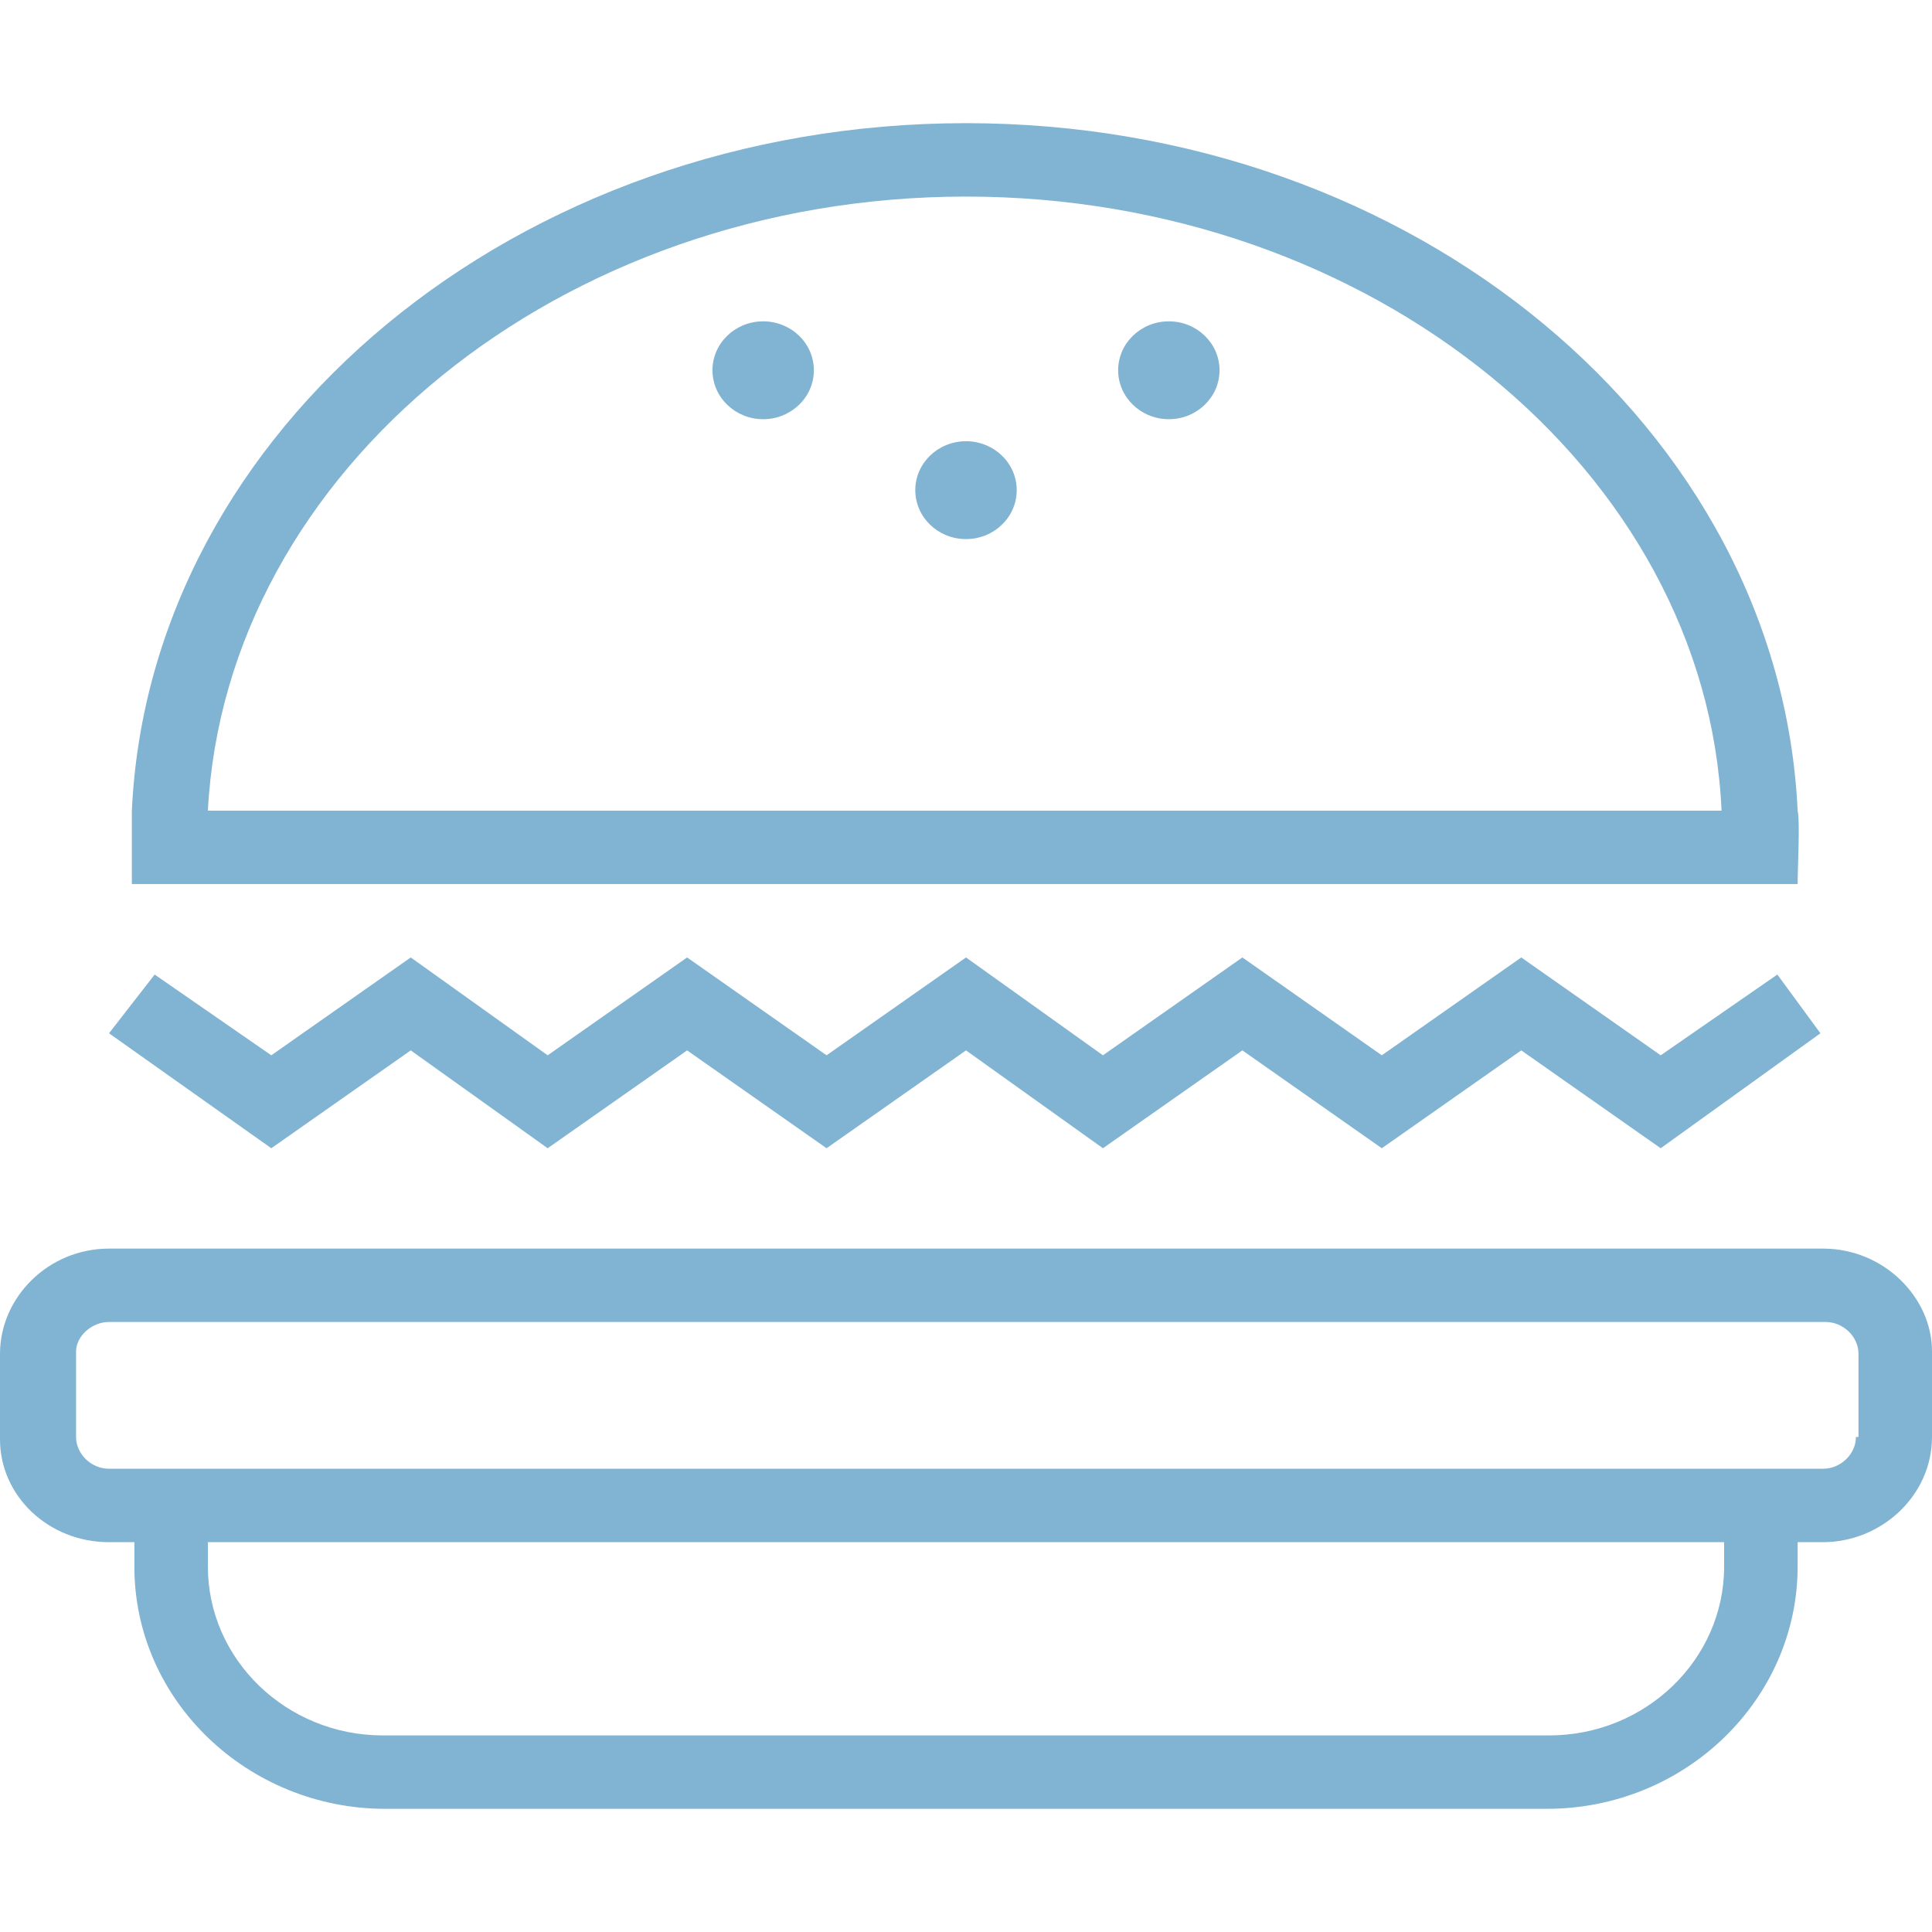
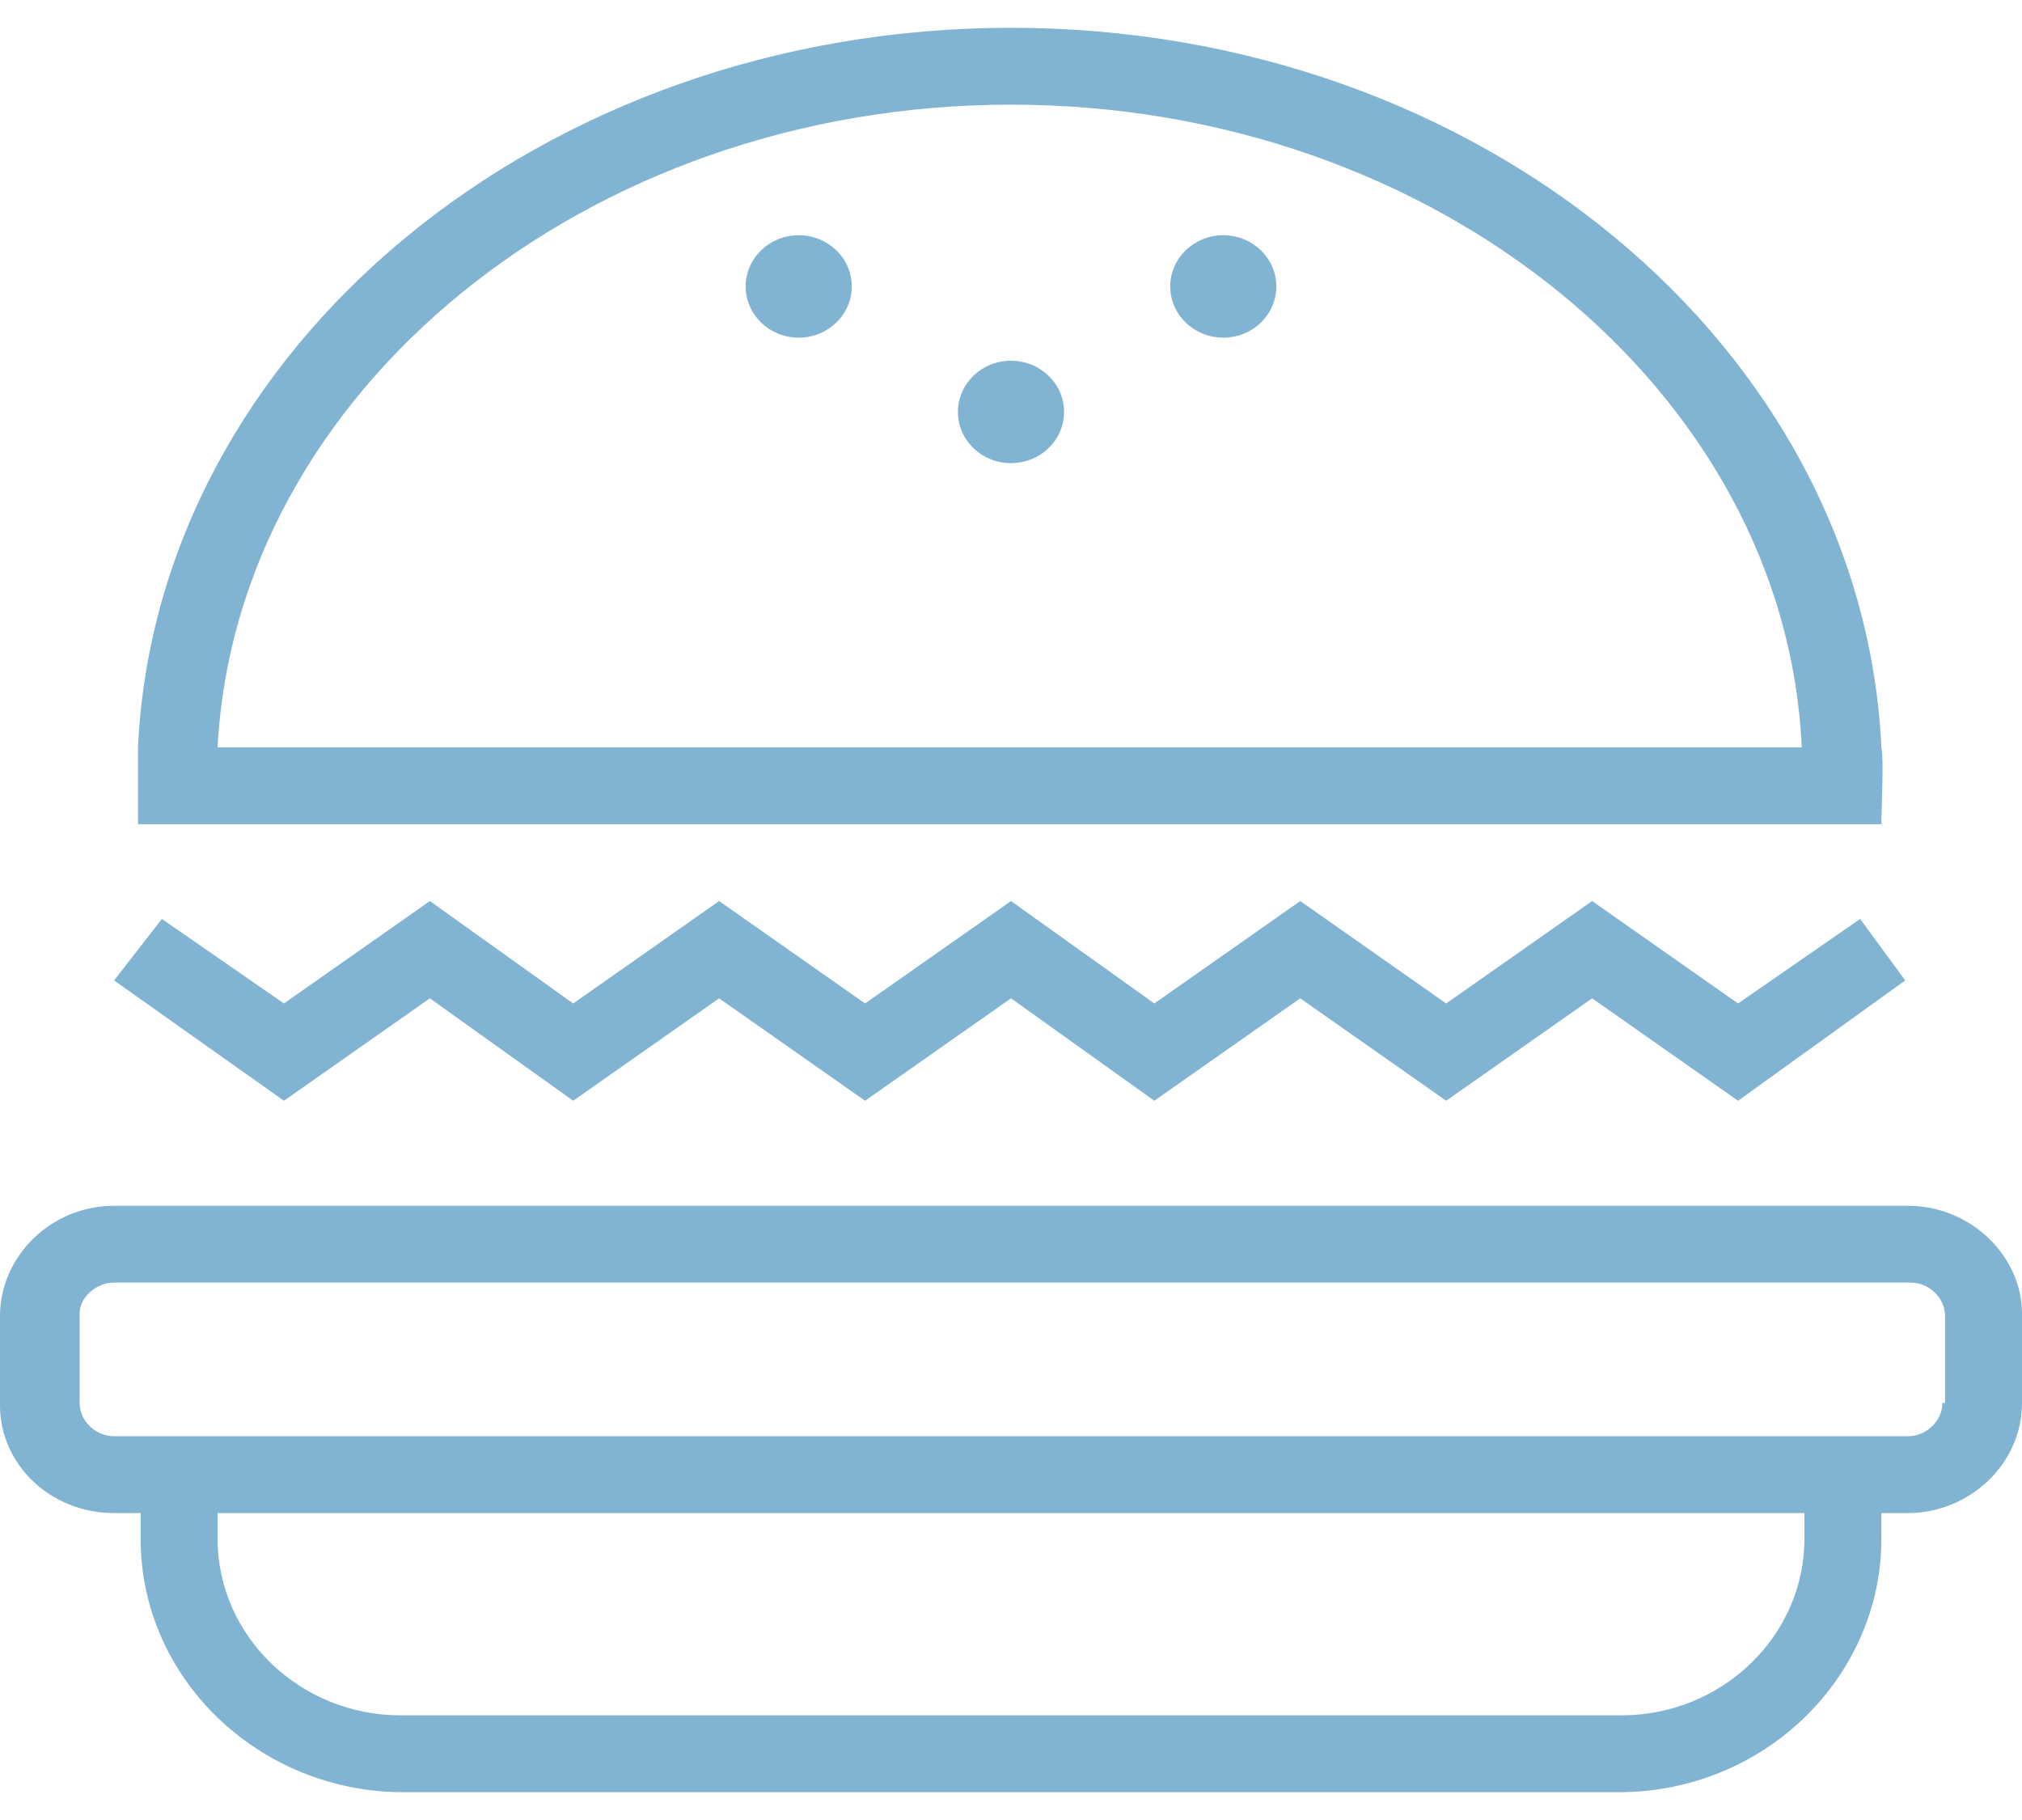
- <svg xmlns="http://www.w3.org/2000/svg" width="40" height="40" viewBox="0 0 40 40" fill="none">
-   <path d="M37.743 25.851H2.257C0.997 25.851 0 26.863 0 28.029V29.801C0 30.966 0.997 31.929 2.257 31.929H2.782V32.435C2.782 35.221 5.144 37.45 7.979 37.45H32.021C34.908 37.45 37.218 35.171 37.218 32.435V31.929H37.743C38.95 31.929 40 30.966 40 29.751V27.978C40 26.863 39.003 25.851 37.743 25.851ZM35.696 32.435C35.696 34.36 34.068 35.93 32.074 35.93H7.927C5.932 35.93 4.304 34.36 4.304 32.435V31.929H35.696V32.435ZM38.425 29.751C38.425 30.105 38.11 30.409 37.743 30.409H2.257C1.89 30.409 1.575 30.105 1.575 29.751V27.978C1.575 27.674 1.89 27.37 2.257 27.37H37.795C38.163 27.37 38.478 27.674 38.478 28.029V29.751H38.425Z" fill="#81B3D2" />
-   <path d="M8.504 21.747L11.339 23.773L14.226 21.747L17.113 23.773L20 21.747L22.835 23.773L25.722 21.747L28.609 23.773L31.496 21.747L34.383 23.773L37.69 21.393L36.798 20.177L34.383 21.849L31.496 19.823L28.609 21.849L25.722 19.823L22.835 21.849L20 19.823L17.113 21.849L14.226 19.823L11.339 21.849L8.504 19.823L5.617 21.849L3.202 20.177L2.257 21.393L5.617 23.773L8.504 21.747Z" fill="#81B3D2" />
-   <path d="M37.218 18.303C37.218 17.999 37.27 16.986 37.218 16.784C36.85 8.882 29.291 2.55 20 2.55C10.709 2.55 3.097 8.882 2.73 16.784C2.73 16.986 2.73 17.999 2.73 18.303H37.218ZM20 4.07C28.399 4.07 35.328 9.743 35.643 16.784H4.304C4.672 9.743 11.601 4.07 20 4.07Z" fill="#81B3D2" />
-   <path d="M20 11.161C20.58 11.161 21.05 10.708 21.05 10.148C21.05 9.589 20.58 9.135 20 9.135C19.42 9.135 18.95 9.589 18.95 10.148C18.95 10.708 19.42 11.161 20 11.161Z" fill="#81B3D2" />
-   <path d="M15.8 8.679C16.38 8.679 16.85 8.225 16.85 7.666C16.85 7.106 16.38 6.653 15.8 6.653C15.221 6.653 14.751 7.106 14.751 7.666C14.751 8.225 15.221 8.679 15.8 8.679Z" fill="#81B3D2" />
-   <path d="M24.2 8.679C24.779 8.679 25.249 8.225 25.249 7.666C25.249 7.106 24.779 6.653 24.2 6.653C23.62 6.653 23.15 7.106 23.15 7.666C23.15 8.225 23.62 8.679 24.2 8.679Z" fill="#81B3D2" />
+ <svg xmlns="http://www.w3.org/2000/svg" width="40" height="36" viewBox="0 0 40 36" preserveAspectRatio="none" fill="none">
+   <path d="M37.743 23.851H2.257C0.997 23.851 0 24.863 0 26.029V27.801C0 28.966 0.997 29.929 2.257 29.929H2.782V30.435C2.782 33.221 5.144 35.45 7.979 35.45H32.021C34.908 35.45 37.218 33.171 37.218 30.435V29.929H37.743C38.95 29.929 40 28.966 40 27.751V25.978C40 24.863 39.003 23.851 37.743 23.851ZM35.696 30.435C35.696 32.36 34.068 33.93 32.074 33.93H7.927C5.932 33.93 4.304 32.36 4.304 30.435V29.929H35.696V30.435ZM38.425 27.751C38.425 28.105 38.11 28.409 37.743 28.409H2.257C1.89 28.409 1.575 28.105 1.575 27.751V25.978C1.575 25.674 1.89 25.37 2.257 25.37H37.795C38.163 25.37 38.478 25.674 38.478 26.029V27.751H38.425Z" fill="#81B3D2" />
+   <path d="M8.504 19.747L11.339 21.773L14.226 19.747L17.113 21.773L20 19.747L22.835 21.773L25.722 19.747L28.609 21.773L31.496 19.747L34.383 21.773L37.69 19.393L36.798 18.177L34.383 19.849L31.496 17.823L28.609 19.849L25.722 17.823L22.835 19.849L20 17.823L17.113 19.849L14.226 17.823L11.339 19.849L8.504 17.823L5.617 19.849L3.202 18.177L2.257 19.393L5.617 21.773L8.504 19.747Z" fill="#81B3D2" />
+   <path d="M37.218 16.303C37.218 15.999 37.27 14.986 37.218 14.784C36.85 6.882 29.291 0.55 20 0.55C10.709 0.55 3.097 6.882 2.73 14.784C2.73 14.986 2.73 15.999 2.73 16.303H37.218ZM20 2.07C28.399 2.07 35.328 7.743 35.643 14.784H4.304C4.672 7.743 11.601 2.07 20 2.07Z" fill="#81B3D2" />
+   <path d="M20 9.161C20.58 9.161 21.05 8.708 21.05 8.148C21.05 7.589 20.58 7.135 20 7.135C19.42 7.135 18.95 7.589 18.95 8.148C18.95 8.708 19.42 9.161 20 9.161Z" fill="#81B3D2" />
+   <path d="M15.8 6.679C16.38 6.679 16.85 6.225 16.85 5.666C16.85 5.106 16.38 4.653 15.8 4.653C15.221 4.653 14.751 5.106 14.751 5.666C14.751 6.225 15.221 6.679 15.8 6.679Z" fill="#81B3D2" />
+   <path d="M24.2 6.679C24.779 6.679 25.249 6.225 25.249 5.666C25.249 5.106 24.779 4.653 24.2 4.653C23.62 4.653 23.15 5.106 23.15 5.666C23.15 6.225 23.62 6.679 24.2 6.679Z" fill="#81B3D2" />
</svg>
